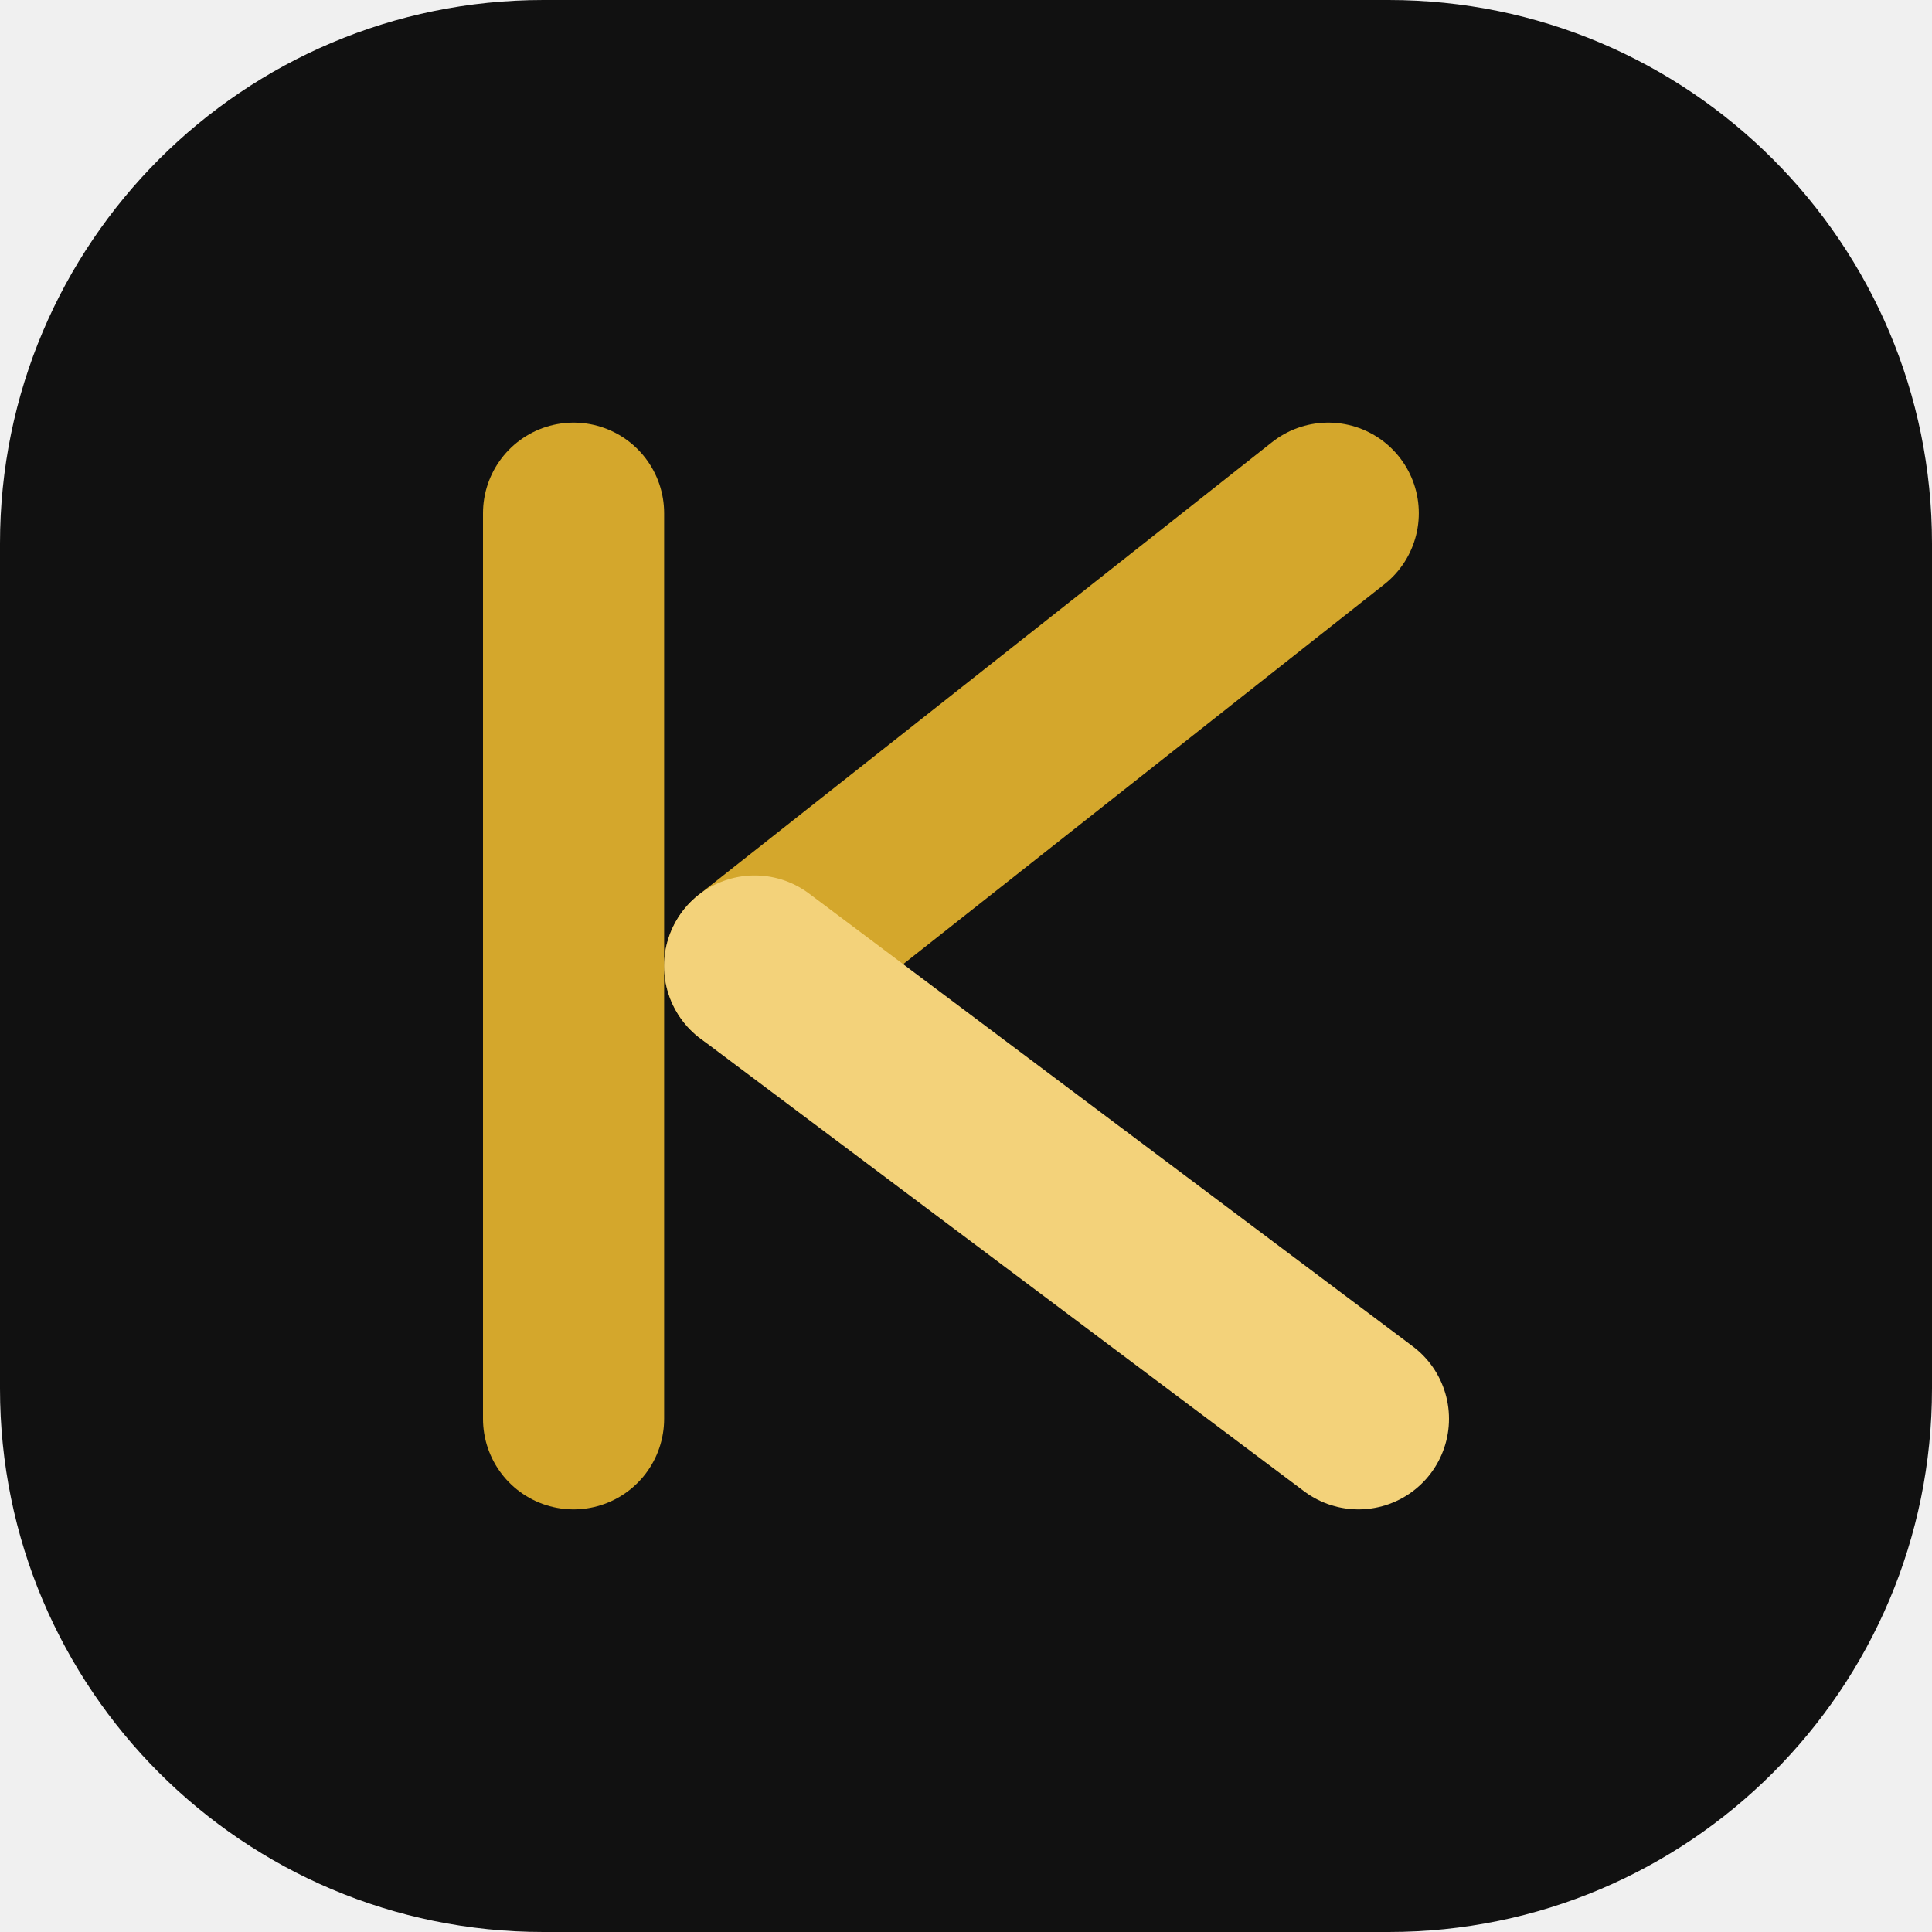
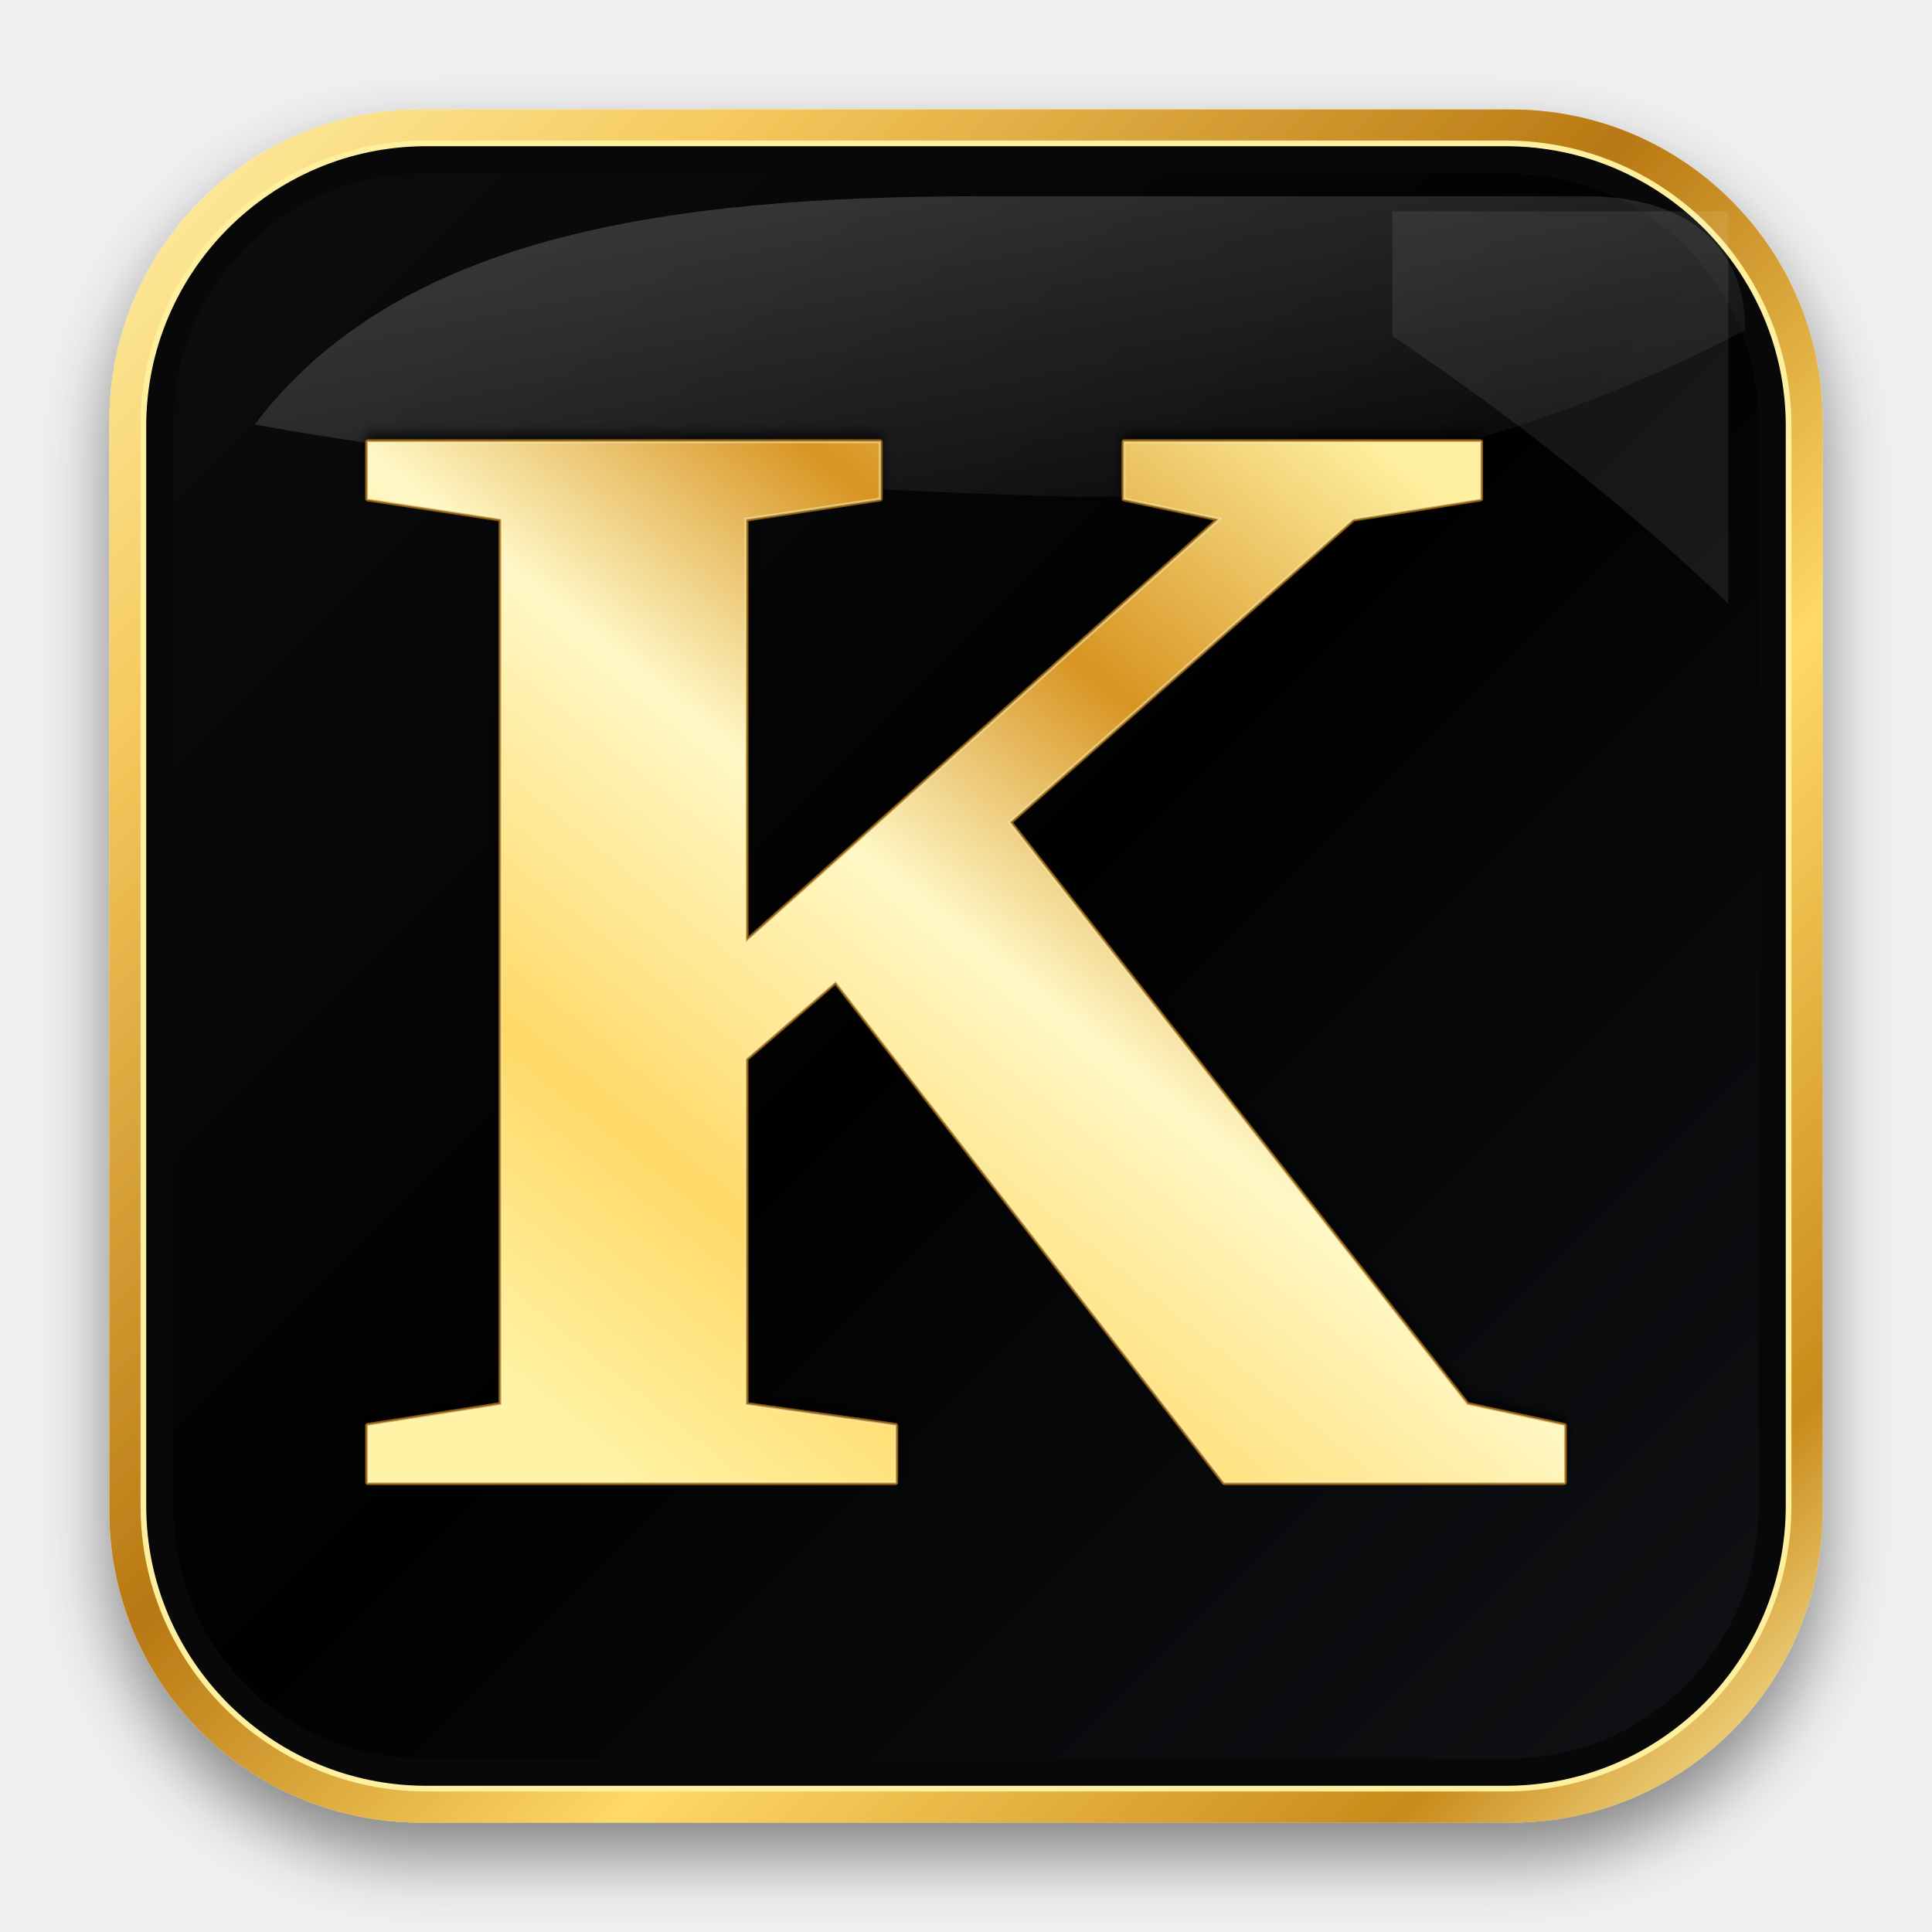
- <svg xmlns="http://www.w3.org/2000/svg" width="64" height="64" viewBox="0 0 64 64" fill="none">
-   <rect width="64" height="64" rx="18" fill="#111111" />
-   <path d="M19 17V47" stroke="#D4A72C" stroke-width="6" stroke-linecap="round" />
-   <path d="M25 32L44 17" stroke="#D4A72C" stroke-width="6" stroke-linecap="round" stroke-linejoin="round" />
-   <path d="M25 32L45 47" stroke="#F3D27A" stroke-width="6" stroke-linecap="round" stroke-linejoin="round" />
+ <svg xmlns="http://www.w3.org/2000/svg" width="1024" height="1024" viewBox="0 0 1024 1024" role="img" aria-labelledby="title desc">
+   <defs>
+     <linearGradient id="goldFrame" x1="0" y1="0" x2="1" y2="1">
+       <stop offset="0" stop-color="#fff0a8" />
+       <stop offset="0.18" stop-color="#f5c95d" />
+       <stop offset="0.45" stop-color="#b87812" />
+       <stop offset="0.65" stop-color="#ffd968" />
+       <stop offset="0.88" stop-color="#c98a1a" />
+       <stop offset="1" stop-color="#fff2a9" />
+     </linearGradient>
+     <linearGradient id="goldK" x1="0.1" y1="0.1" x2="0.9" y2="0.95">
+       <stop offset="0" stop-color="#fff3a6" />
+       <stop offset="0.22" stop-color="#ffd968" />
+       <stop offset="0.5" stop-color="#fff8c6" />
+       <stop offset="0.72" stop-color="#d89422" />
+       <stop offset="1" stop-color="#fff0a0" />
+     </linearGradient>
+     <linearGradient id="glass" x1="0" y1="0" x2="1" y2="1">
+       <stop offset="0" stop-color="#0c0d0f" />
+       <stop offset="0.5" stop-color="#010102" />
+       <stop offset="1" stop-color="#101215" />
+     </linearGradient>
+     <linearGradient id="gloss" x1="0" y1="0" x2="1" y2="1">
+       <stop offset="0" stop-color="#ffffff" stop-opacity="0.22" />
+       <stop offset="1" stop-color="#ffffff" stop-opacity="0" />
+     </linearGradient>
+     <filter id="shadow" x="-30%" y="-30%" width="160%" height="160%">
+       <feDropShadow dx="0" dy="18" stdDeviation="18" flood-color="#000" flood-opacity="0.45" />
+     </filter>
+     <filter id="kShadow" x="-30%" y="-30%" width="160%" height="160%">
+       <feDropShadow dx="0" dy="8" stdDeviation="7" flood-color="#000" flood-opacity="0.75" />
+     </filter>
+   </defs>
+   <rect x="58" y="58" width="908" height="908" rx="165" fill="url(#goldFrame)" filter="url(#shadow)" />
+   <rect x="76" y="76" width="872" height="872" rx="150" fill="#080808" stroke="#fff0a0" stroke-width="3" />
+   <rect x="92" y="92" width="840" height="840" rx="132" fill="url(#glass)" />
+   <path d="M135 225 C210 126 350 104 520 104 L840 104 C894 104 925 130 925 175 C820 230 690 267 558 263 C395 258 250 246 135 225 Z" fill="url(#gloss)" />
+   <path d="M738 112 L916 112 L916 320 C866 272 806 224 738 178 Z" fill="#fff" opacity="0.08" />
+   <g transform="translate(180.6096,785.679) scale(0.411154,-0.411154)" filter="url(#kShadow)">
+     <path d="M1469 1341V1268L1305 1242L862 851L1452 100L1577 73V0H1139L638 646L522 546V100L715 73V0H35V73L207 100V1242L35 1268V1341H695V1268L522 1242V696L1133 1242L1010 1268V1341Z" fill="url(#goldK)" stroke="#8e5b0b" stroke-width="7" stroke-linejoin="round" paint-order="stroke fill" />
+   </g>
+   <g transform="translate(180.6096,785.679) scale(0.411154,-0.411154)" opacity="0.55">
+     <path d="M1469 1341V1268L1305 1242L862 851L1452 100L1577 73V0H1139L638 646L522 546V100L715 73V0H35V73L207 100V1242L35 1268V1341H695V1268L522 1242V696L1133 1242L1010 1268V1341Z" fill="none" stroke="#fff7bf" stroke-width="2.8" />
+   </g>
</svg>
